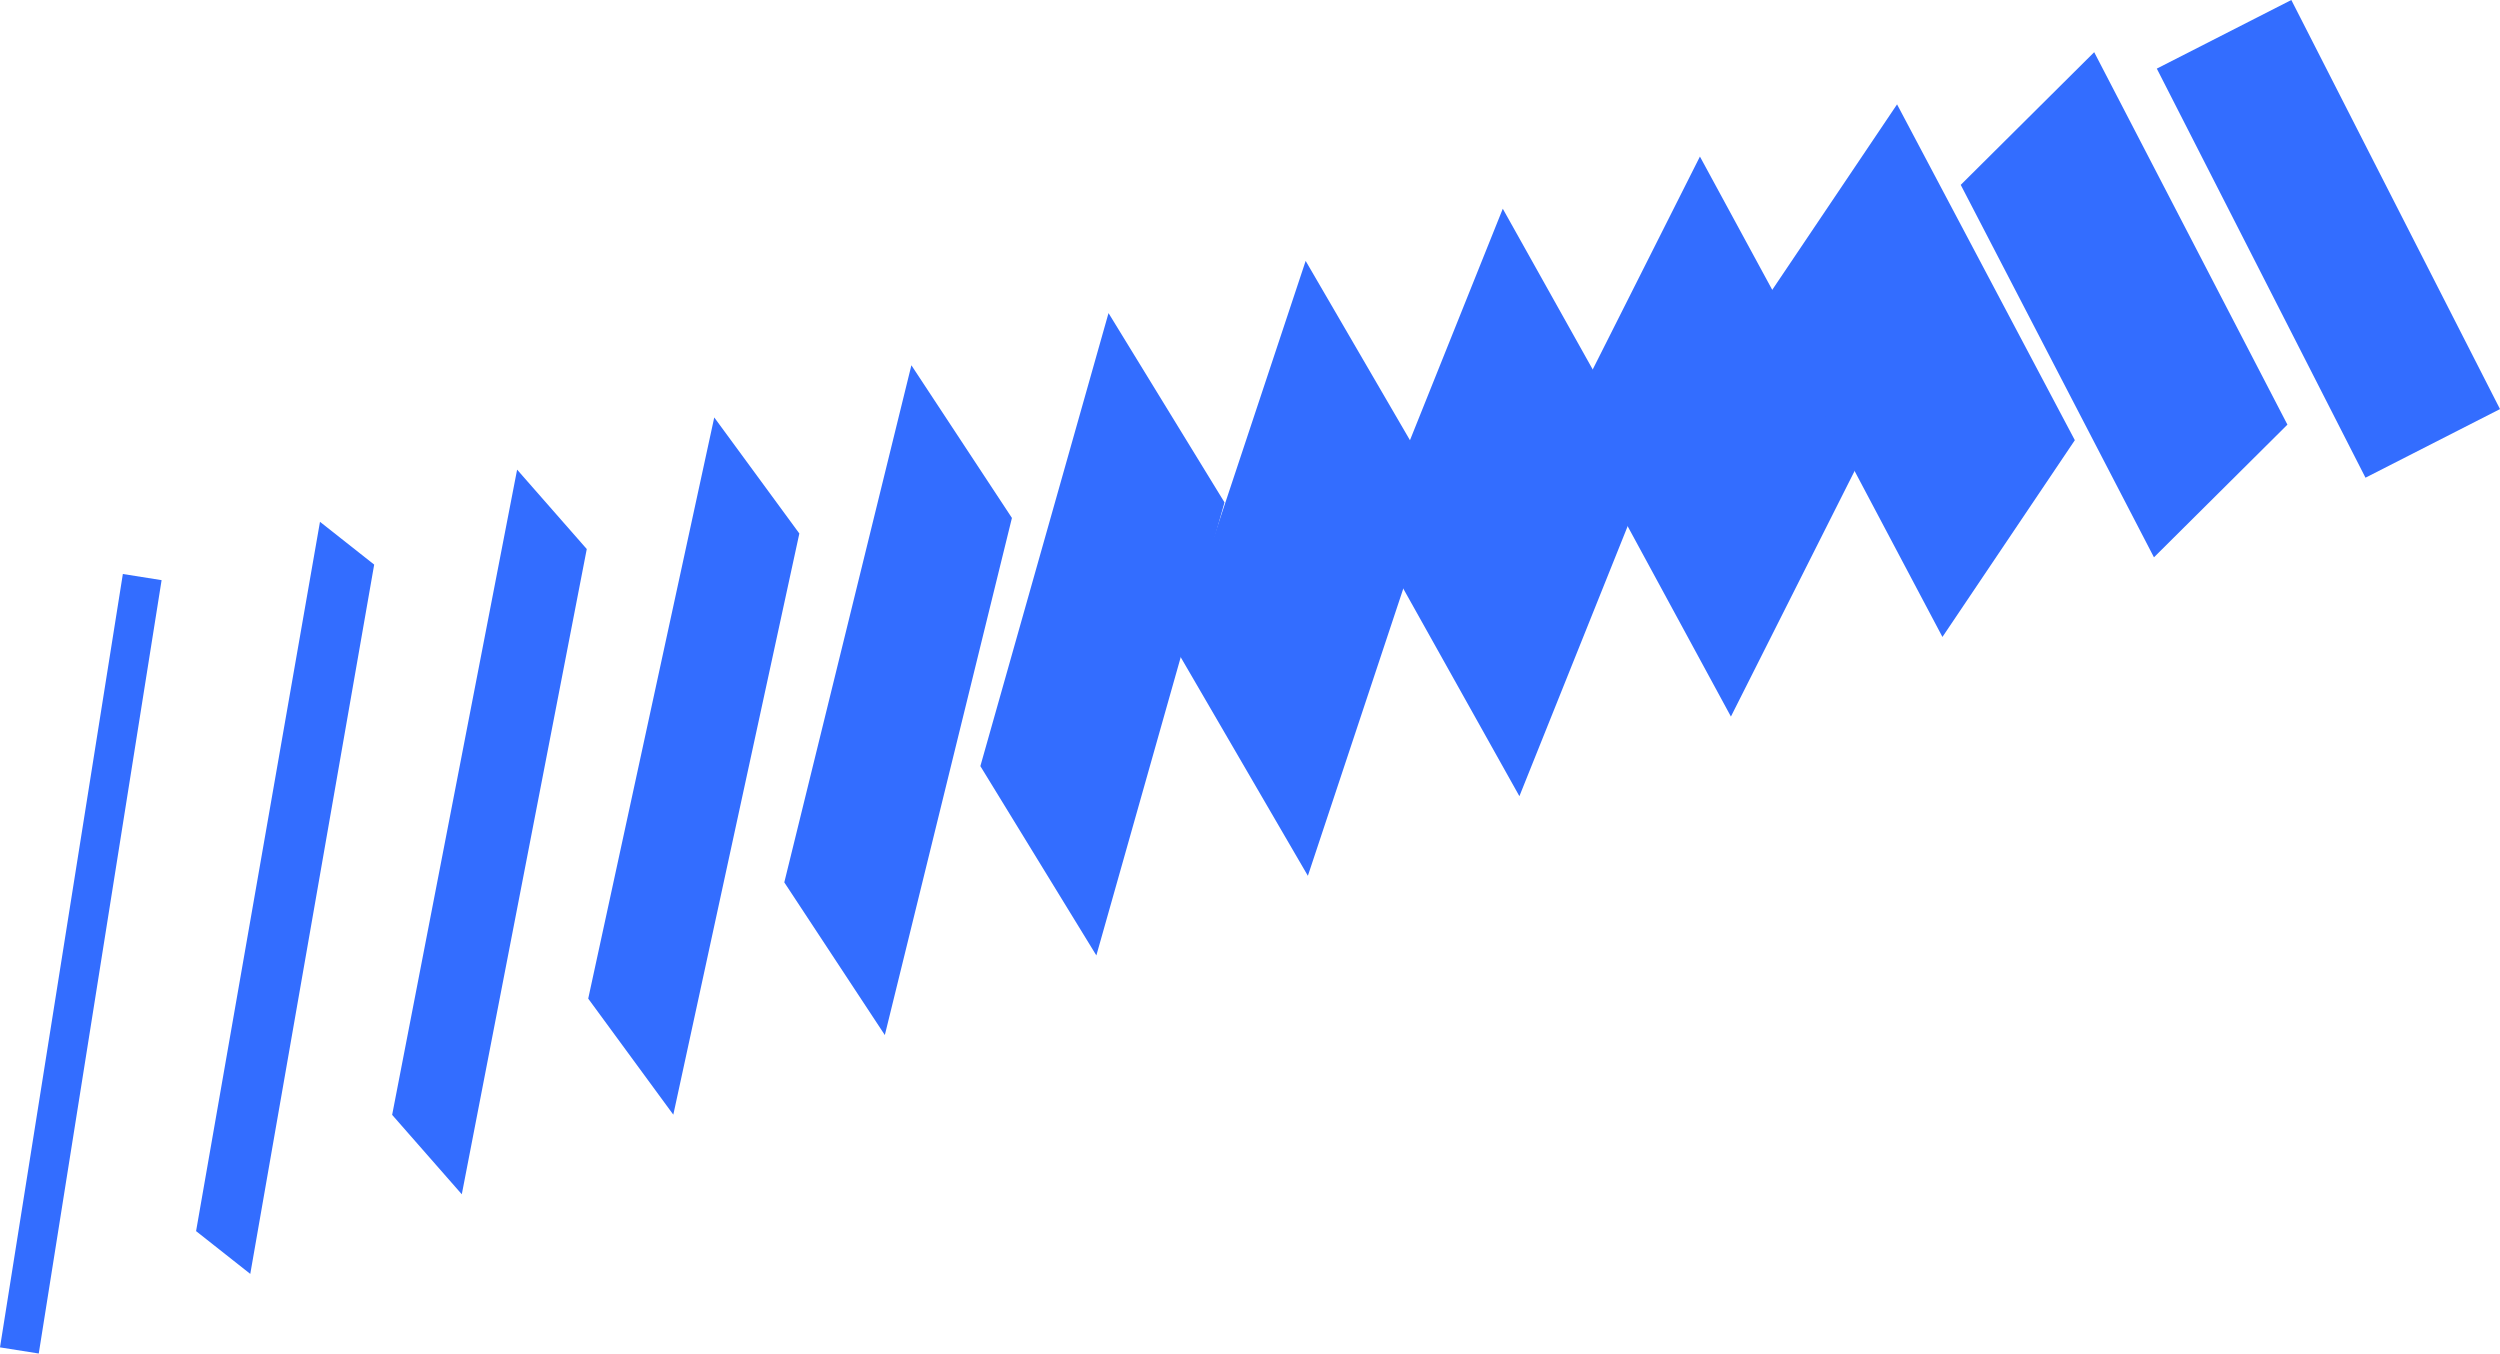
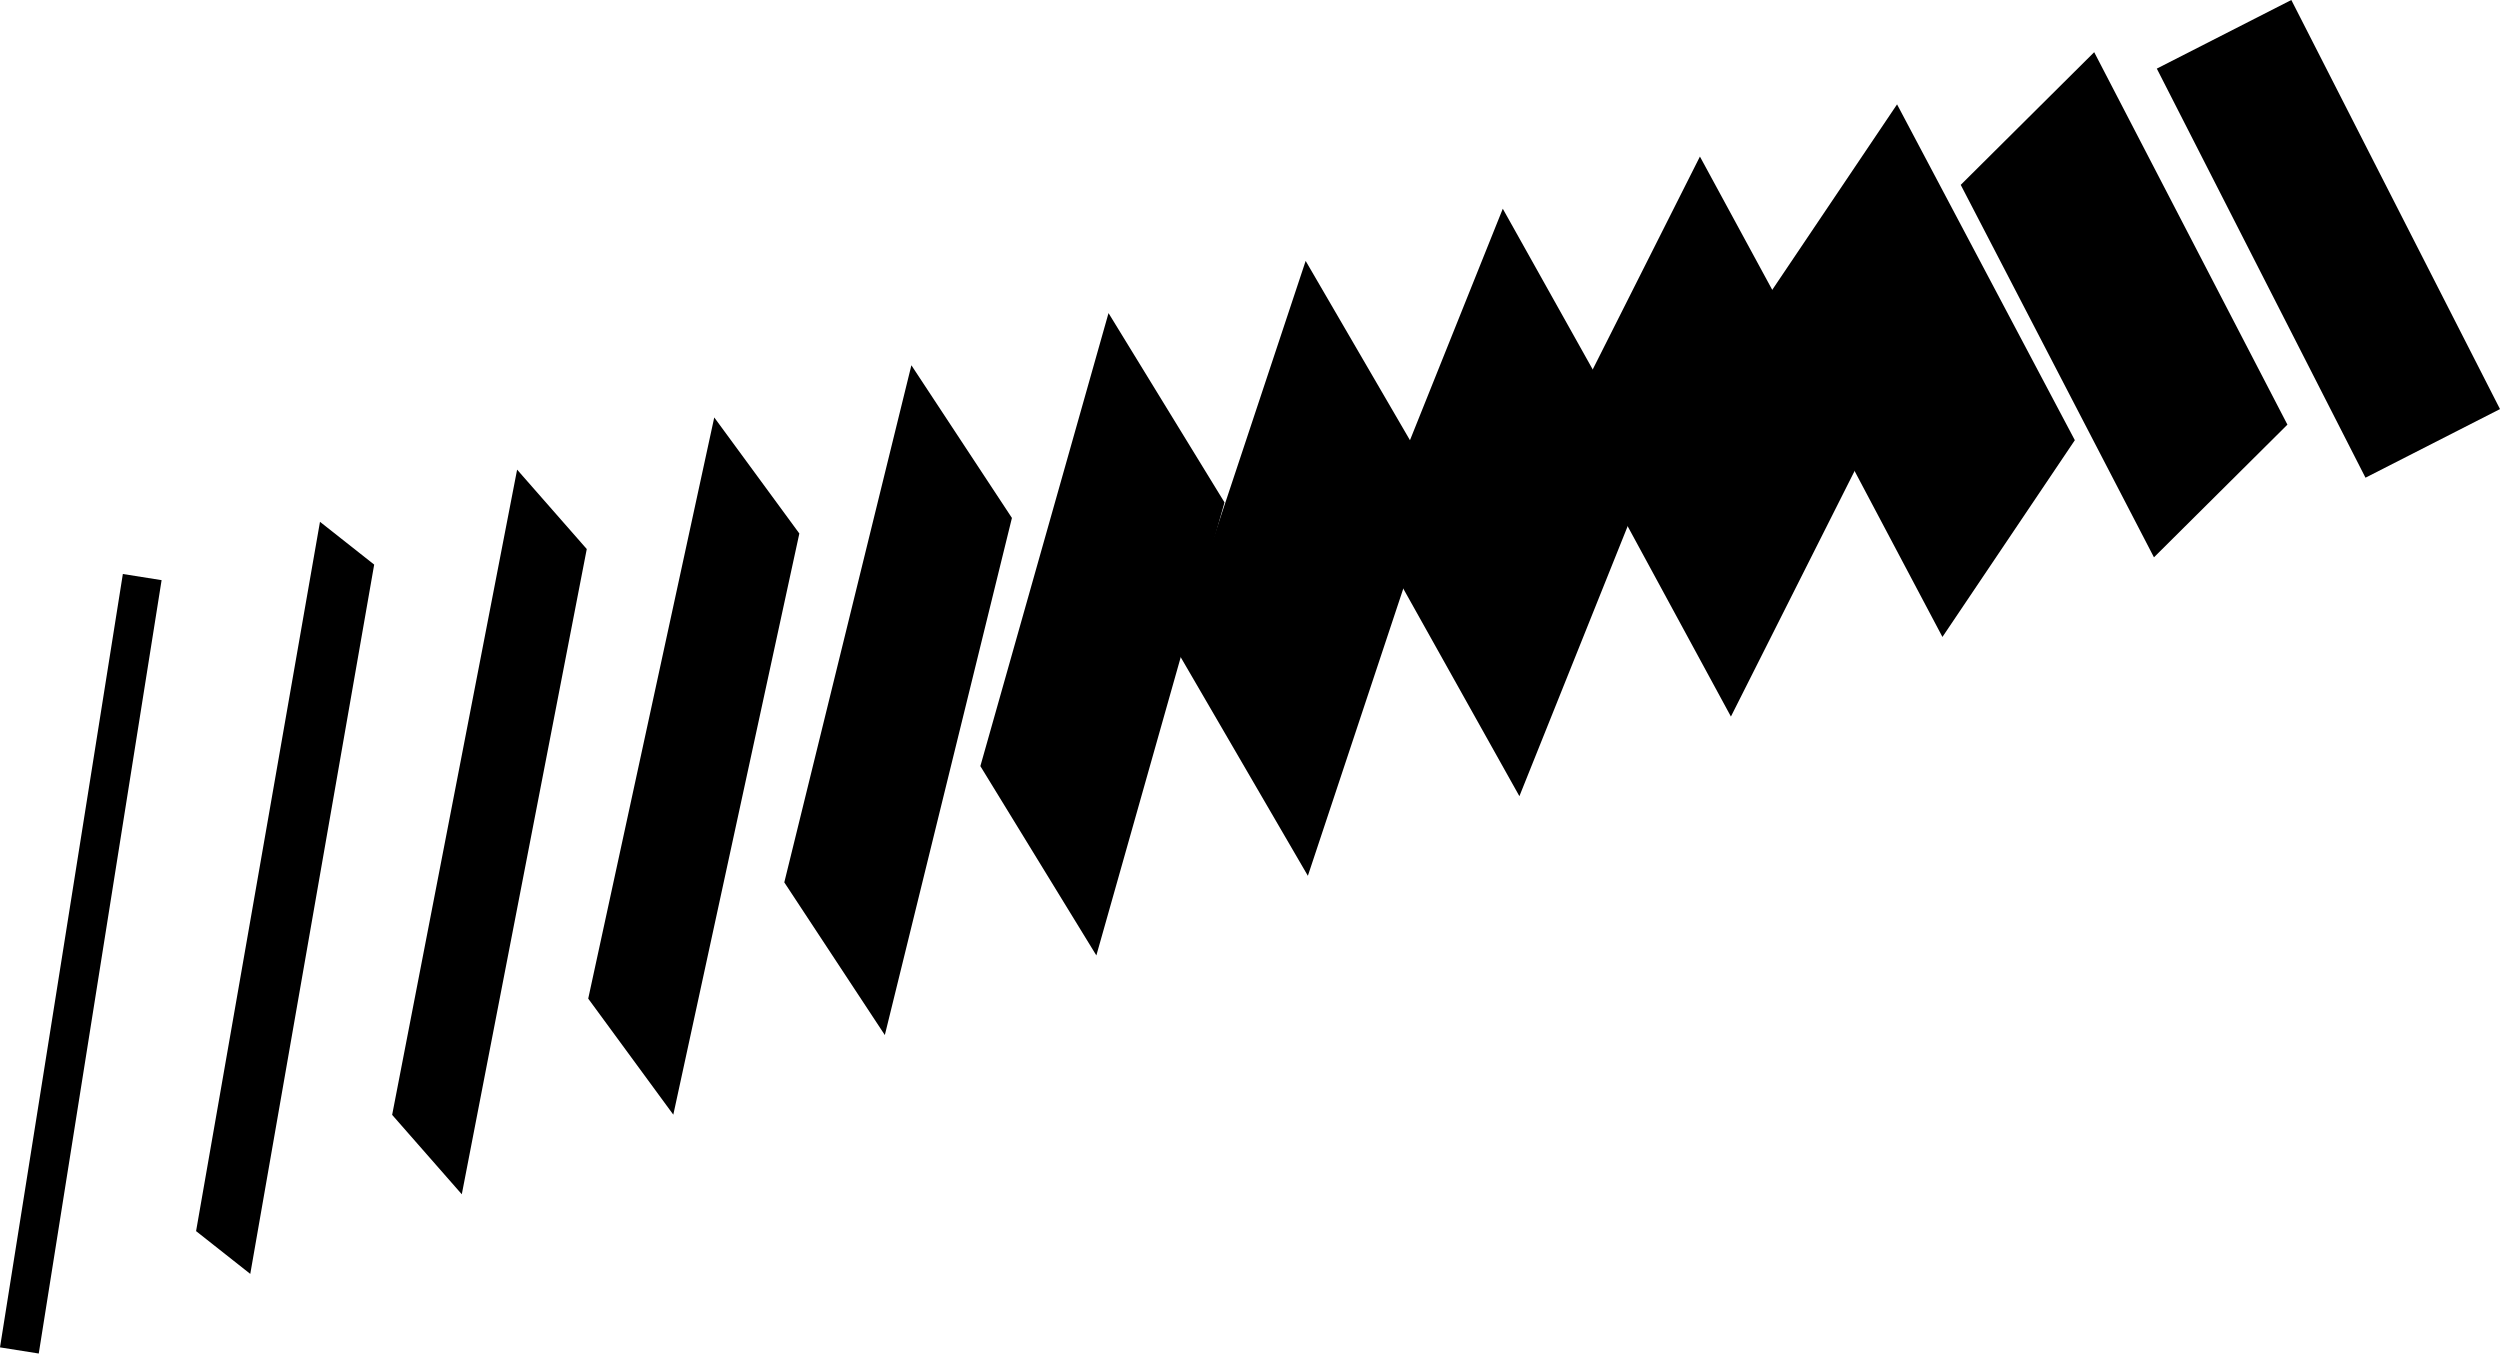
<svg xmlns="http://www.w3.org/2000/svg" id="uuid-0e92b499-a6fe-45d3-83b7-11b8d4b7a8aa" data-name="Layer_2" width="1613.362" height="873.489" viewBox="0 0 1613.362 873.489">
  <g id="uuid-19b9dbf5-b85d-40a7-80c9-427f4e09a20b" data-name="Layer_1">
    <g>
-       <rect x="-200.531" y="609.296" width="505.35" height="25.32" transform="translate(-570.2913 575.8797) rotate(-80.9739)" style="fill: #336dff" />
-       <polygon points="161.511 822.106 126.535 794.495 206.501 336.749 241.476 364.361 161.511 822.106" style="fill: #336dff" />
-       <polygon points="298.015 770.724 253.07 719.473 333.72 303.074 378.665 354.325 298.015 770.724" style="fill: #336dff" />
-       <polygon points="434.519 719.342 379.605 644.452 460.94 269.399 515.853 344.289 434.519 719.342" style="fill: #336dff" />
-       <polygon points="571.023 667.96 506.14 569.431 588.159 235.724 653.042 334.253 571.023 667.96" style="fill: #336dff" />
-       <polygon points="707.527 616.577 632.676 494.409 715.379 202.049 790.23 324.218 707.527 616.577" style="fill: #336dff" />
-       <polygon points="844.031 565.195 759.211 419.388 842.598 168.375 927.419 314.182 844.031 565.195" style="fill: #336dff" />
-       <polygon points="980.535 513.813 885.746 344.366 969.818 134.7 1064.608 304.146 980.535 513.813" style="fill: #336dff" />
-       <polygon points="1117.04 462.431 1012.281 269.345 1097.037 101.025 1201.796 294.11 1117.04 462.431" style="fill: #336dff" />
-       <polygon points="1253.544 411.048 1138.816 194.324 1224.257 67.35 1338.985 284.075 1253.544 411.048" style="fill: #336dff" />
-       <polygon points="1390.048 359.666 1265.351 119.302 1351.477 33.675 1476.173 274.039 1390.048 359.666" style="fill: #336dff" />
-       <rect x="1453.899" y="5.959" width="97.451" height="296.365" transform="translate(94.0417 699.6092) rotate(-27.0257)" style="fill: #336dff" />
+       <rect x="-200.531" y="609.296" width="505.35" height="25.32" transform="translate(-570.2913 575.8797) rotate(-80.9739)" style="fill: currentColor" />
+       <polygon points="161.511 822.106 126.535 794.495 206.501 336.749 241.476 364.361 161.511 822.106" style="fill: currentColor" />
+       <polygon points="298.015 770.724 253.07 719.473 333.72 303.074 378.665 354.325 298.015 770.724" style="fill: currentColor" />
+       <polygon points="434.519 719.342 379.605 644.452 460.94 269.399 515.853 344.289 434.519 719.342" style="fill: currentColor" />
+       <polygon points="571.023 667.96 506.14 569.431 588.159 235.724 653.042 334.253 571.023 667.96" style="fill: currentColor" />
+       <polygon points="707.527 616.577 632.676 494.409 715.379 202.049 790.23 324.218 707.527 616.577" style="fill: currentColor" />
+       <polygon points="844.031 565.195 759.211 419.388 842.598 168.375 927.419 314.182 844.031 565.195" style="fill: currentColor" />
+       <polygon points="980.535 513.813 885.746 344.366 969.818 134.7 1064.608 304.146 980.535 513.813" style="fill: currentColor" />
+       <polygon points="1117.04 462.431 1012.281 269.345 1097.037 101.025 1201.796 294.11 1117.04 462.431" style="fill: currentColor" />
+       <polygon points="1253.544 411.048 1138.816 194.324 1224.257 67.35 1338.985 284.075 1253.544 411.048" style="fill: currentColor" />
+       <polygon points="1390.048 359.666 1265.351 119.302 1351.477 33.675 1476.173 274.039 1390.048 359.666" style="fill: currentColor" />
+       <rect x="1453.899" y="5.959" width="97.451" height="296.365" transform="translate(94.0417 699.6092) rotate(-27.0257)" style="fill: currentColor" />
    </g>
  </g>
</svg>
